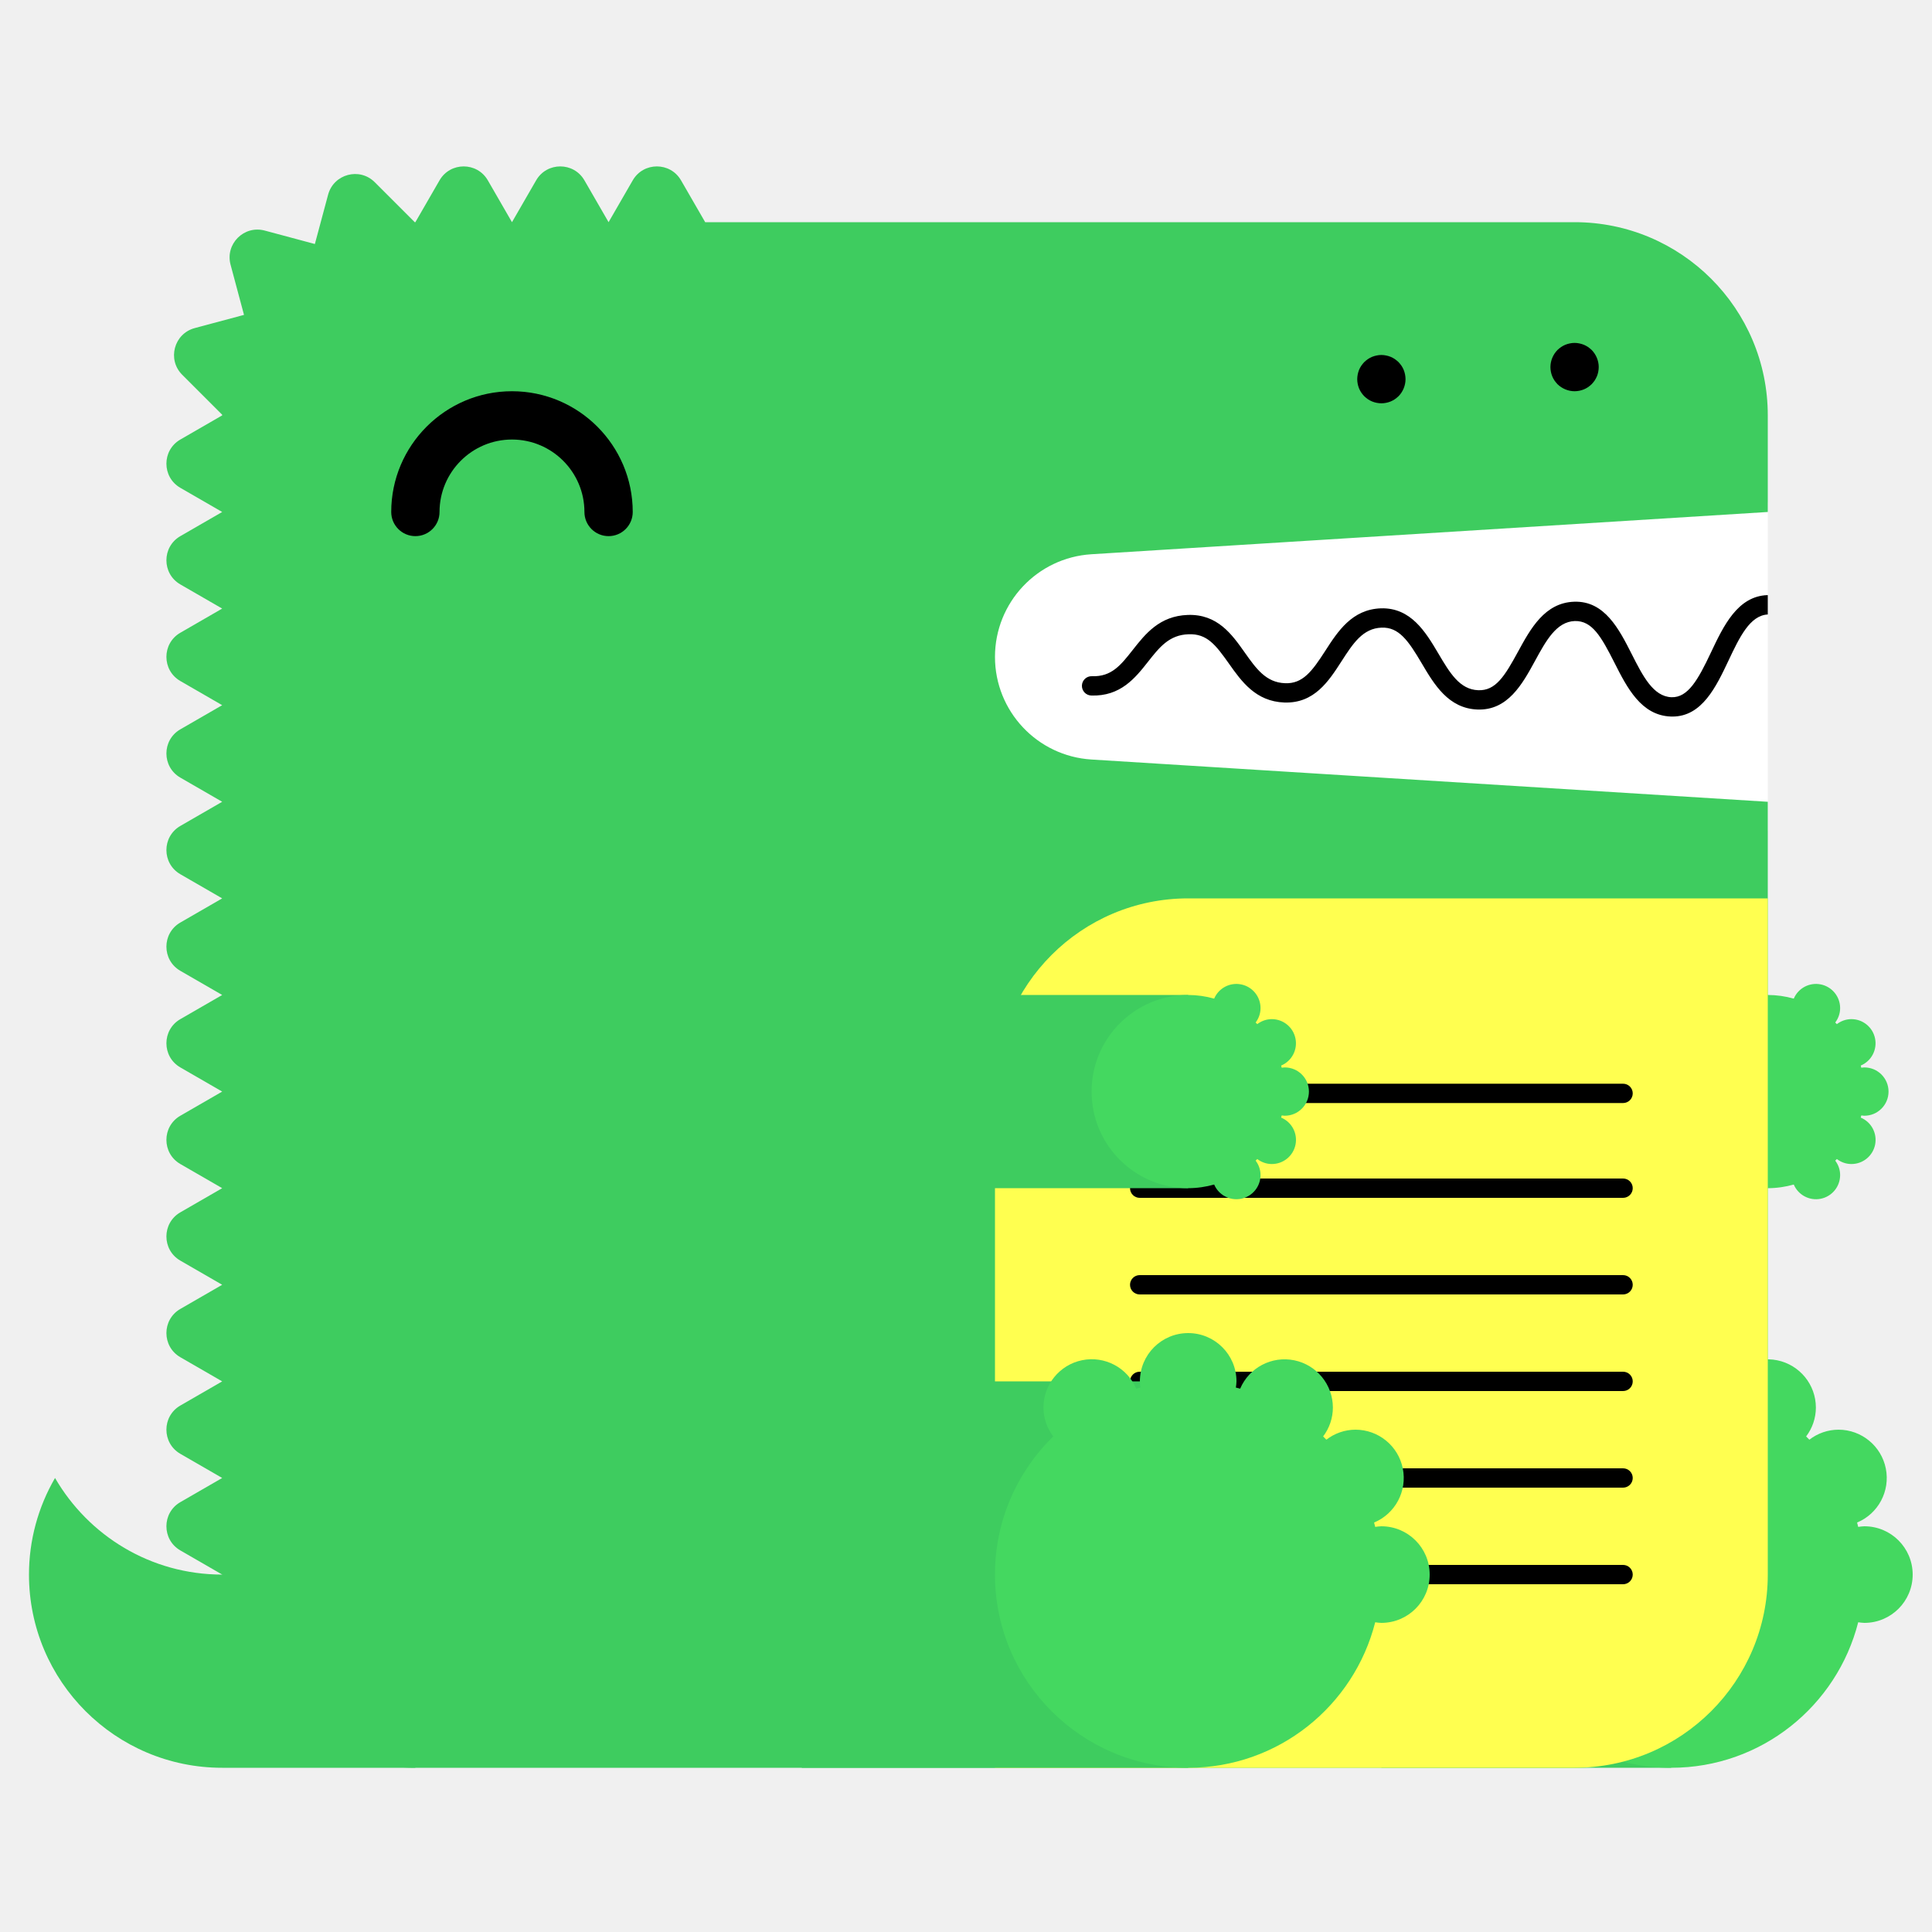
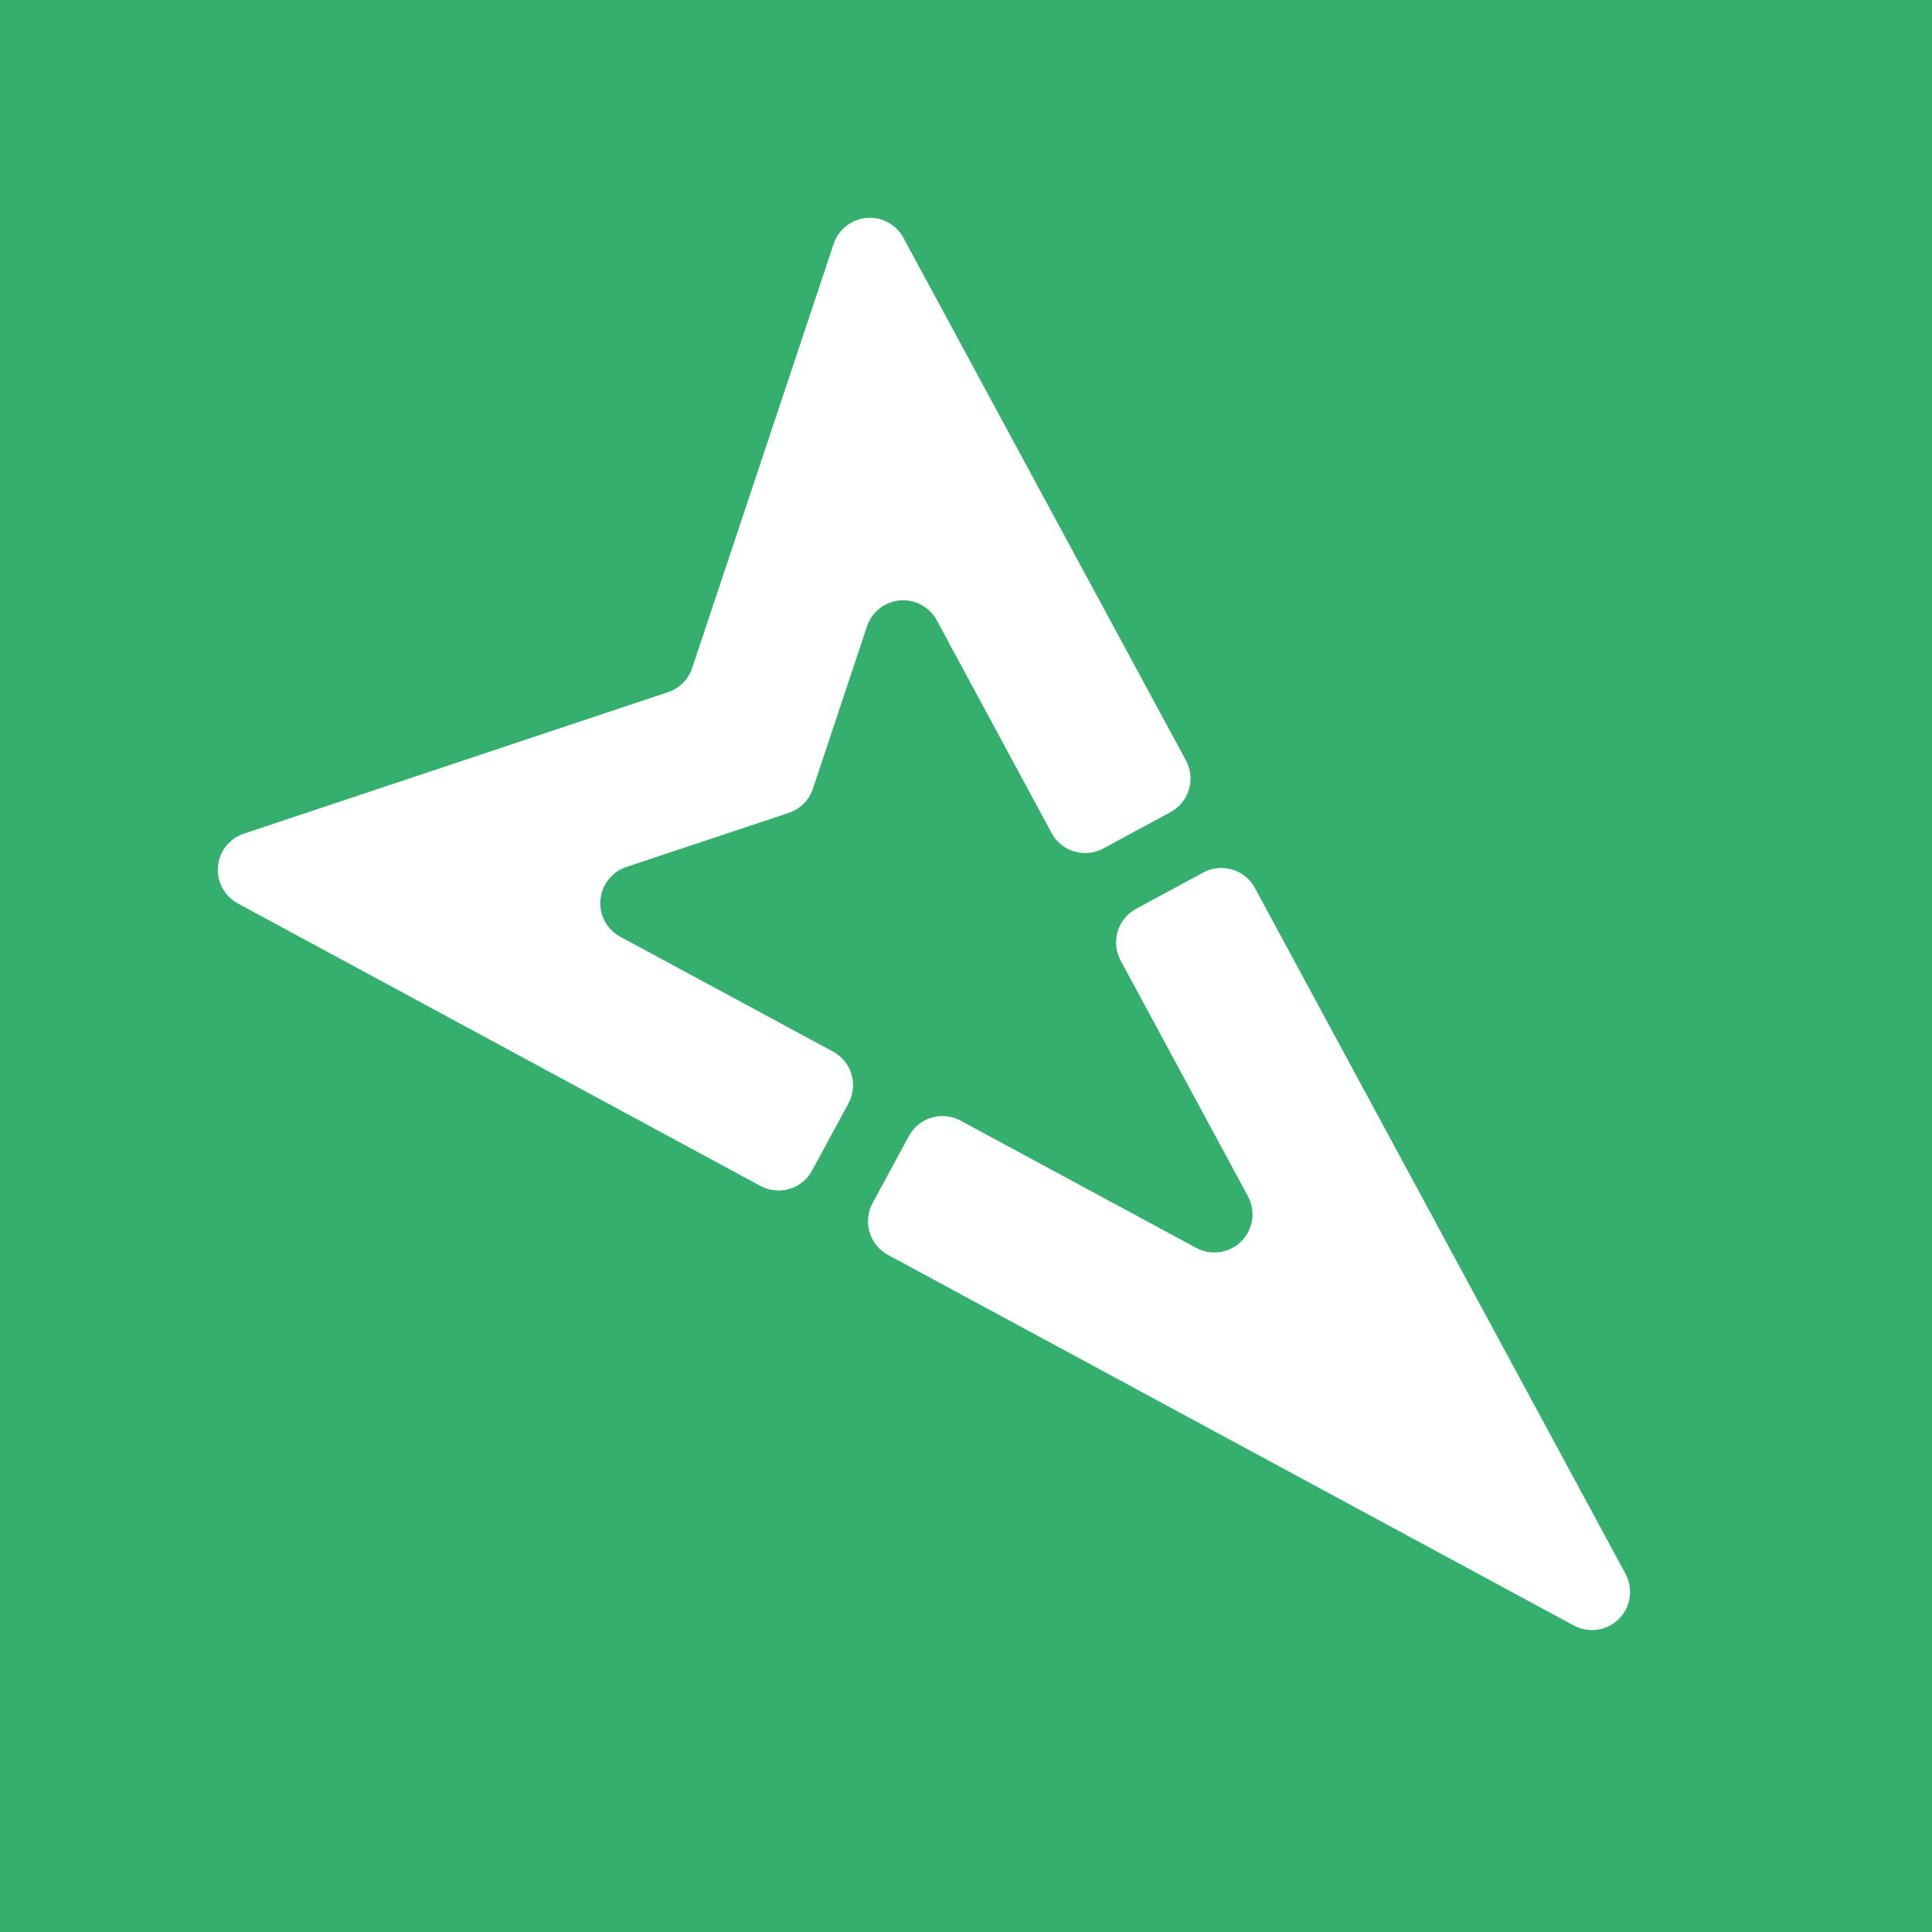
- <svg xmlns="http://www.w3.org/2000/svg" width="200" height="200" viewBox="0 0 200 200">
-   <g fill="none" fill-rule="evenodd">
-     <path fill="#FFF" d="M99 52h84v34H99z" />
-     <path d="M23 163c-7.398 0-13.843-4.027-17.303-10A19.886 19.886 0 0 0 3 163c0 11.046 8.954 20 20 20h20v-20H23z" fill="#3ECC5F" />
-     <path d="M112.98 57.376L183 53V43c0-11.046-8.954-20-20-20H73l-2.5-4.33c-1.112-1.925-3.889-1.925-5 0L63 23l-2.5-4.33c-1.111-1.925-3.889-1.925-5 0L53 23l-2.5-4.33c-1.111-1.925-3.889-1.925-5 0L43 23c-.022 0-.042.003-.065.003l-4.142-4.141c-1.57-1.571-4.252-.853-4.828 1.294l-1.369 5.104-5.192-1.392c-2.148-.575-4.111 1.389-3.535 3.536l1.39 5.193-5.102 1.367c-2.148.576-2.867 3.259-1.296 4.83l4.142 4.142c0 .021-.003.042-.003.064l-4.33 2.5c-1.925 1.111-1.925 3.889 0 5L23 53l-4.33 2.5c-1.925 1.111-1.925 3.889 0 5L23 63l-4.33 2.5c-1.925 1.111-1.925 3.889 0 5L23 73l-4.33 2.5c-1.925 1.111-1.925 3.889 0 5L23 83l-4.33 2.5c-1.925 1.111-1.925 3.889 0 5L23 93l-4.33 2.5c-1.925 1.111-1.925 3.889 0 5L23 103l-4.33 2.5c-1.925 1.111-1.925 3.889 0 5L23 113l-4.33 2.5c-1.925 1.111-1.925 3.889 0 5L23 123l-4.33 2.5c-1.925 1.111-1.925 3.889 0 5L23 133l-4.33 2.5c-1.925 1.111-1.925 3.889 0 5L23 143l-4.33 2.5c-1.925 1.111-1.925 3.889 0 5L23 153l-4.33 2.5c-1.925 1.111-1.925 3.889 0 5L23 163c0 11.046 8.954 20 20 20h120c11.046 0 20-8.954 20-20V83l-70.02-4.376A10.645 10.645 0 0 1 103 68c0-5.621 4.37-10.273 9.98-10.624" fill="#3ECC5F" />
-     <path fill="#3ECC5F" d="M143 183h30v-40h-30z" />
-     <path d="M193 158c-.219 0-.428.037-.639.064-.038-.15-.074-.301-.116-.451A5 5 0 0 0 190.32 148a4.96 4.96 0 0 0-3.016 1.036 26.531 26.531 0 0 0-.335-.336 4.955 4.955 0 0 0 1.011-2.987 5 5 0 0 0-9.599-1.959c-.148-.042-.297-.077-.445-.115.027-.211.064-.42.064-.639a5 5 0 0 0-5-5 5 5 0 0 0-5 5c0 .219.037.428.064.639-.148.038-.297.073-.445.115a4.998 4.998 0 0 0-9.599 1.959c0 1.125.384 2.151 1.011 2.987-3.717 3.632-6.031 8.693-6.031 14.3 0 11.046 8.954 20 20 20 9.339 0 17.16-6.41 19.361-15.064.211.027.42.064.639.064a5 5 0 0 0 5-5 5 5 0 0 0-5-5" fill="#44D860" />
-     <path fill="#3ECC5F" d="M153 123h30v-20h-30z" />
-     <path d="M193 115.5a2.5 2.5 0 1 0 0-5c-.109 0-.214.019-.319.032-.02-.075-.037-.15-.058-.225a2.501 2.501 0 0 0-.963-4.807c-.569 0-1.088.197-1.508.518a6.653 6.653 0 0 0-.168-.168c.314-.417.506-.931.506-1.494a2.5 2.5 0 0 0-4.8-.979A9.987 9.987 0 0 0 183 103c-5.522 0-10 4.478-10 10s4.478 10 10 10c.934 0 1.833-.138 2.69-.377a2.5 2.5 0 0 0 4.8-.979c0-.563-.192-1.077-.506-1.494.057-.055.113-.111.168-.168.42.321.939.518 1.508.518a2.5 2.5 0 0 0 .963-4.807c.021-.074.038-.15.058-.225.105.013.21.032.319.032" fill="#44D860" />
-     <path d="M63 55.5a2.5 2.5 0 0 1-2.5-2.5c0-4.136-3.364-7.5-7.5-7.5s-7.5 3.364-7.5 7.5a2.5 2.5 0 1 1-5 0c0-6.893 5.607-12.5 12.5-12.5S65.5 46.107 65.5 53a2.5 2.5 0 0 1-2.5 2.5" fill="#000" />
-     <path d="M103 183h60c11.046 0 20-8.954 20-20V93h-60c-11.046 0-20 8.954-20 20v70z" fill="#FFFF50" />
-     <path d="M168.02 124h-50.04a1 1 0 1 1 0-2h50.04a1 1 0 1 1 0 2m0 20h-50.04a1 1 0 1 1 0-2h50.04a1 1 0 1 1 0 2m0 20h-50.04a1 1 0 1 1 0-2h50.04a1 1 0 1 1 0 2m0-49.814h-50.04a1 1 0 1 1 0-2h50.04a1 1 0 1 1 0 2m0 19.814h-50.04a1 1 0 1 1 0-2h50.04a1 1 0 1 1 0 2m0 20h-50.04a1 1 0 1 1 0-2h50.04a1 1 0 1 1 0 2M183 61.611c-.012 0-.022-.006-.034-.005-3.09.105-4.552 3.196-5.842 5.923-1.346 2.85-2.387 4.703-4.093 4.647-1.889-.068-2.969-2.202-4.113-4.46-1.314-2.594-2.814-5.536-5.963-5.426-3.046.104-4.513 2.794-5.807 5.167-1.377 2.528-2.314 4.065-4.121 3.994-1.927-.07-2.951-1.805-4.136-3.813-1.321-2.236-2.848-4.75-5.936-4.664-2.994.103-4.465 2.385-5.763 4.4-1.373 2.13-2.335 3.428-4.165 3.351-1.973-.07-2.992-1.51-4.171-3.177-1.324-1.873-2.816-3.993-5.895-3.89-2.928.1-4.399 1.97-5.696 3.618-1.232 1.564-2.194 2.802-4.229 2.724a1 1 0 0 0-.072 2c3.017.101 4.545-1.8 5.872-3.487 1.177-1.496 2.193-2.787 4.193-2.855 1.926-.082 2.829 1.115 4.195 3.045 1.297 1.834 2.769 3.914 5.731 4.021 3.103.104 4.596-2.215 5.918-4.267 1.182-1.834 2.202-3.417 4.15-3.484 1.793-.067 2.769 1.35 4.145 3.681 1.297 2.197 2.766 4.686 5.787 4.796 3.125.108 4.634-2.62 5.949-5.035 1.139-2.088 2.214-4.06 4.119-4.126 1.793-.042 2.728 1.595 4.111 4.33 1.292 2.553 2.757 5.445 5.825 5.556l.169.003c3.064 0 4.518-3.075 5.805-5.794 1.139-2.41 2.217-4.68 4.067-4.773v-2z" fill="#000" />
-     <path fill="#3ECC5F" d="M83 183h40v-40H83z" />
-     <path d="M143 158c-.219 0-.428.037-.639.064-.038-.15-.074-.301-.116-.451A5 5 0 0 0 140.32 148a4.96 4.96 0 0 0-3.016 1.036 26.531 26.531 0 0 0-.335-.336 4.955 4.955 0 0 0 1.011-2.987 5 5 0 0 0-9.599-1.959c-.148-.042-.297-.077-.445-.115.027-.211.064-.42.064-.639a5 5 0 0 0-5-5 5 5 0 0 0-5 5c0 .219.037.428.064.639-.148.038-.297.073-.445.115a4.998 4.998 0 0 0-9.599 1.959c0 1.125.384 2.151 1.011 2.987-3.717 3.632-6.031 8.693-6.031 14.3 0 11.046 8.954 20 20 20 9.339 0 17.16-6.41 19.361-15.064.211.027.42.064.639.064a5 5 0 0 0 5-5 5 5 0 0 0-5-5" fill="#44D860" />
-     <path fill="#3ECC5F" d="M83 123h40v-20H83z" />
-     <path d="M133 115.5a2.5 2.5 0 1 0 0-5c-.109 0-.214.019-.319.032-.02-.075-.037-.15-.058-.225a2.501 2.501 0 0 0-.963-4.807c-.569 0-1.088.197-1.508.518a6.653 6.653 0 0 0-.168-.168c.314-.417.506-.931.506-1.494a2.5 2.5 0 0 0-4.8-.979A9.987 9.987 0 0 0 123 103c-5.522 0-10 4.478-10 10s4.478 10 10 10c.934 0 1.833-.138 2.69-.377a2.5 2.5 0 0 0 4.8-.979c0-.563-.192-1.077-.506-1.494.057-.055.113-.111.168-.168.42.321.939.518 1.508.518a2.5 2.5 0 0 0 .963-4.807c.021-.074.038-.15.058-.225.105.013.21.032.319.032" fill="#44D860" />
-     <path d="M143 41.75c-.16 0-.33-.02-.49-.05a2.52 2.52 0 0 1-.47-.14c-.15-.06-.29-.14-.431-.23-.13-.09-.259-.2-.38-.31-.109-.12-.219-.24-.309-.38s-.17-.28-.231-.43a2.619 2.619 0 0 1-.189-.96c0-.16.02-.33.05-.49.03-.16.08-.31.139-.47.061-.15.141-.29.231-.43.09-.13.2-.26.309-.38.121-.11.25-.22.38-.31.141-.09.281-.17.431-.23.149-.06.31-.11.47-.14.32-.07.65-.07.98 0 .159.03.32.08.47.14.149.06.29.14.43.23.13.09.259.2.38.31.11.12.22.25.31.38.09.14.17.28.23.43.06.16.11.31.14.47.029.16.05.33.05.49 0 .66-.271 1.31-.73 1.77-.121.11-.25.22-.38.31-.14.09-.281.17-.43.23a2.565 2.565 0 0 1-.96.19m20-1.25c-.66 0-1.3-.27-1.771-.73a3.802 3.802 0 0 1-.309-.38c-.09-.14-.17-.28-.231-.43a2.619 2.619 0 0 1-.189-.96c0-.66.27-1.3.729-1.77.121-.11.25-.22.38-.31.141-.09.281-.17.431-.23.149-.06.31-.11.47-.14.32-.07.66-.07.98 0 .159.03.32.08.47.14.149.06.29.14.43.23.13.09.259.2.38.31.459.47.73 1.11.73 1.77 0 .16-.021.33-.05.49-.03.16-.08.32-.14.47-.07.15-.14.29-.23.43-.09.13-.2.26-.31.38-.121.11-.25.22-.38.31-.14.09-.281.17-.43.23a2.565 2.565 0 0 1-.96.19" fill="#000" />
-   </g>
+ <svg xmlns="http://www.w3.org/2000/svg" viewBox="0 0 100 100" height="256" width="256" version="1.1">
+   <path d="M0,0 h100 v100 h-100z" fill="#35af6d" />
+   <path d="M42.71,66.19A2.5,2.5 0,0,1 39.32,67.2L5.08,48.69A2.5,2.5 0,0,1 5.48,44.12L33.27,34.85A2.5,2.5 0,0,0 34.85,33.27L44.12,5.48A2.5,2.5 0,0,1 48.69,5.08L67.2,39.32A2.5,2.5 0,0,1 66.19,42.71L61.79,45.09A2.5,2.5 0,0,1 58.4,44.08L50.88,30.15A2.5,2.5 0,0,0 46.3,30.55L42.76,41.18A2.5,2.5 0,0,1 41.18,42.76L30.55,46.3A2.5,2.5 0,0,0 30.15,50.88L44.08,58.4A2.5,2.5 0,0,1 45.09,61.79zM68.33,46.67A2.5,2.5 0,0,1 71.72,47.68L96.01,92.63A2.5,2.5 0,0,1 92.63,96.01L47.68,71.72A2.5,2.5 0,0,1 46.67,68.33L49.05,63.93A2.5,2.5 0,0,1 52.43,62.92L67.89,71.27A2.5,2.5 0,0,0 71.27,67.89L62.92,52.43A2.5,2.5 0,0,1 63.93,49.05z" fill="#fff" transform="scale(.79) translate(10.5,10.5)" />
</svg>
